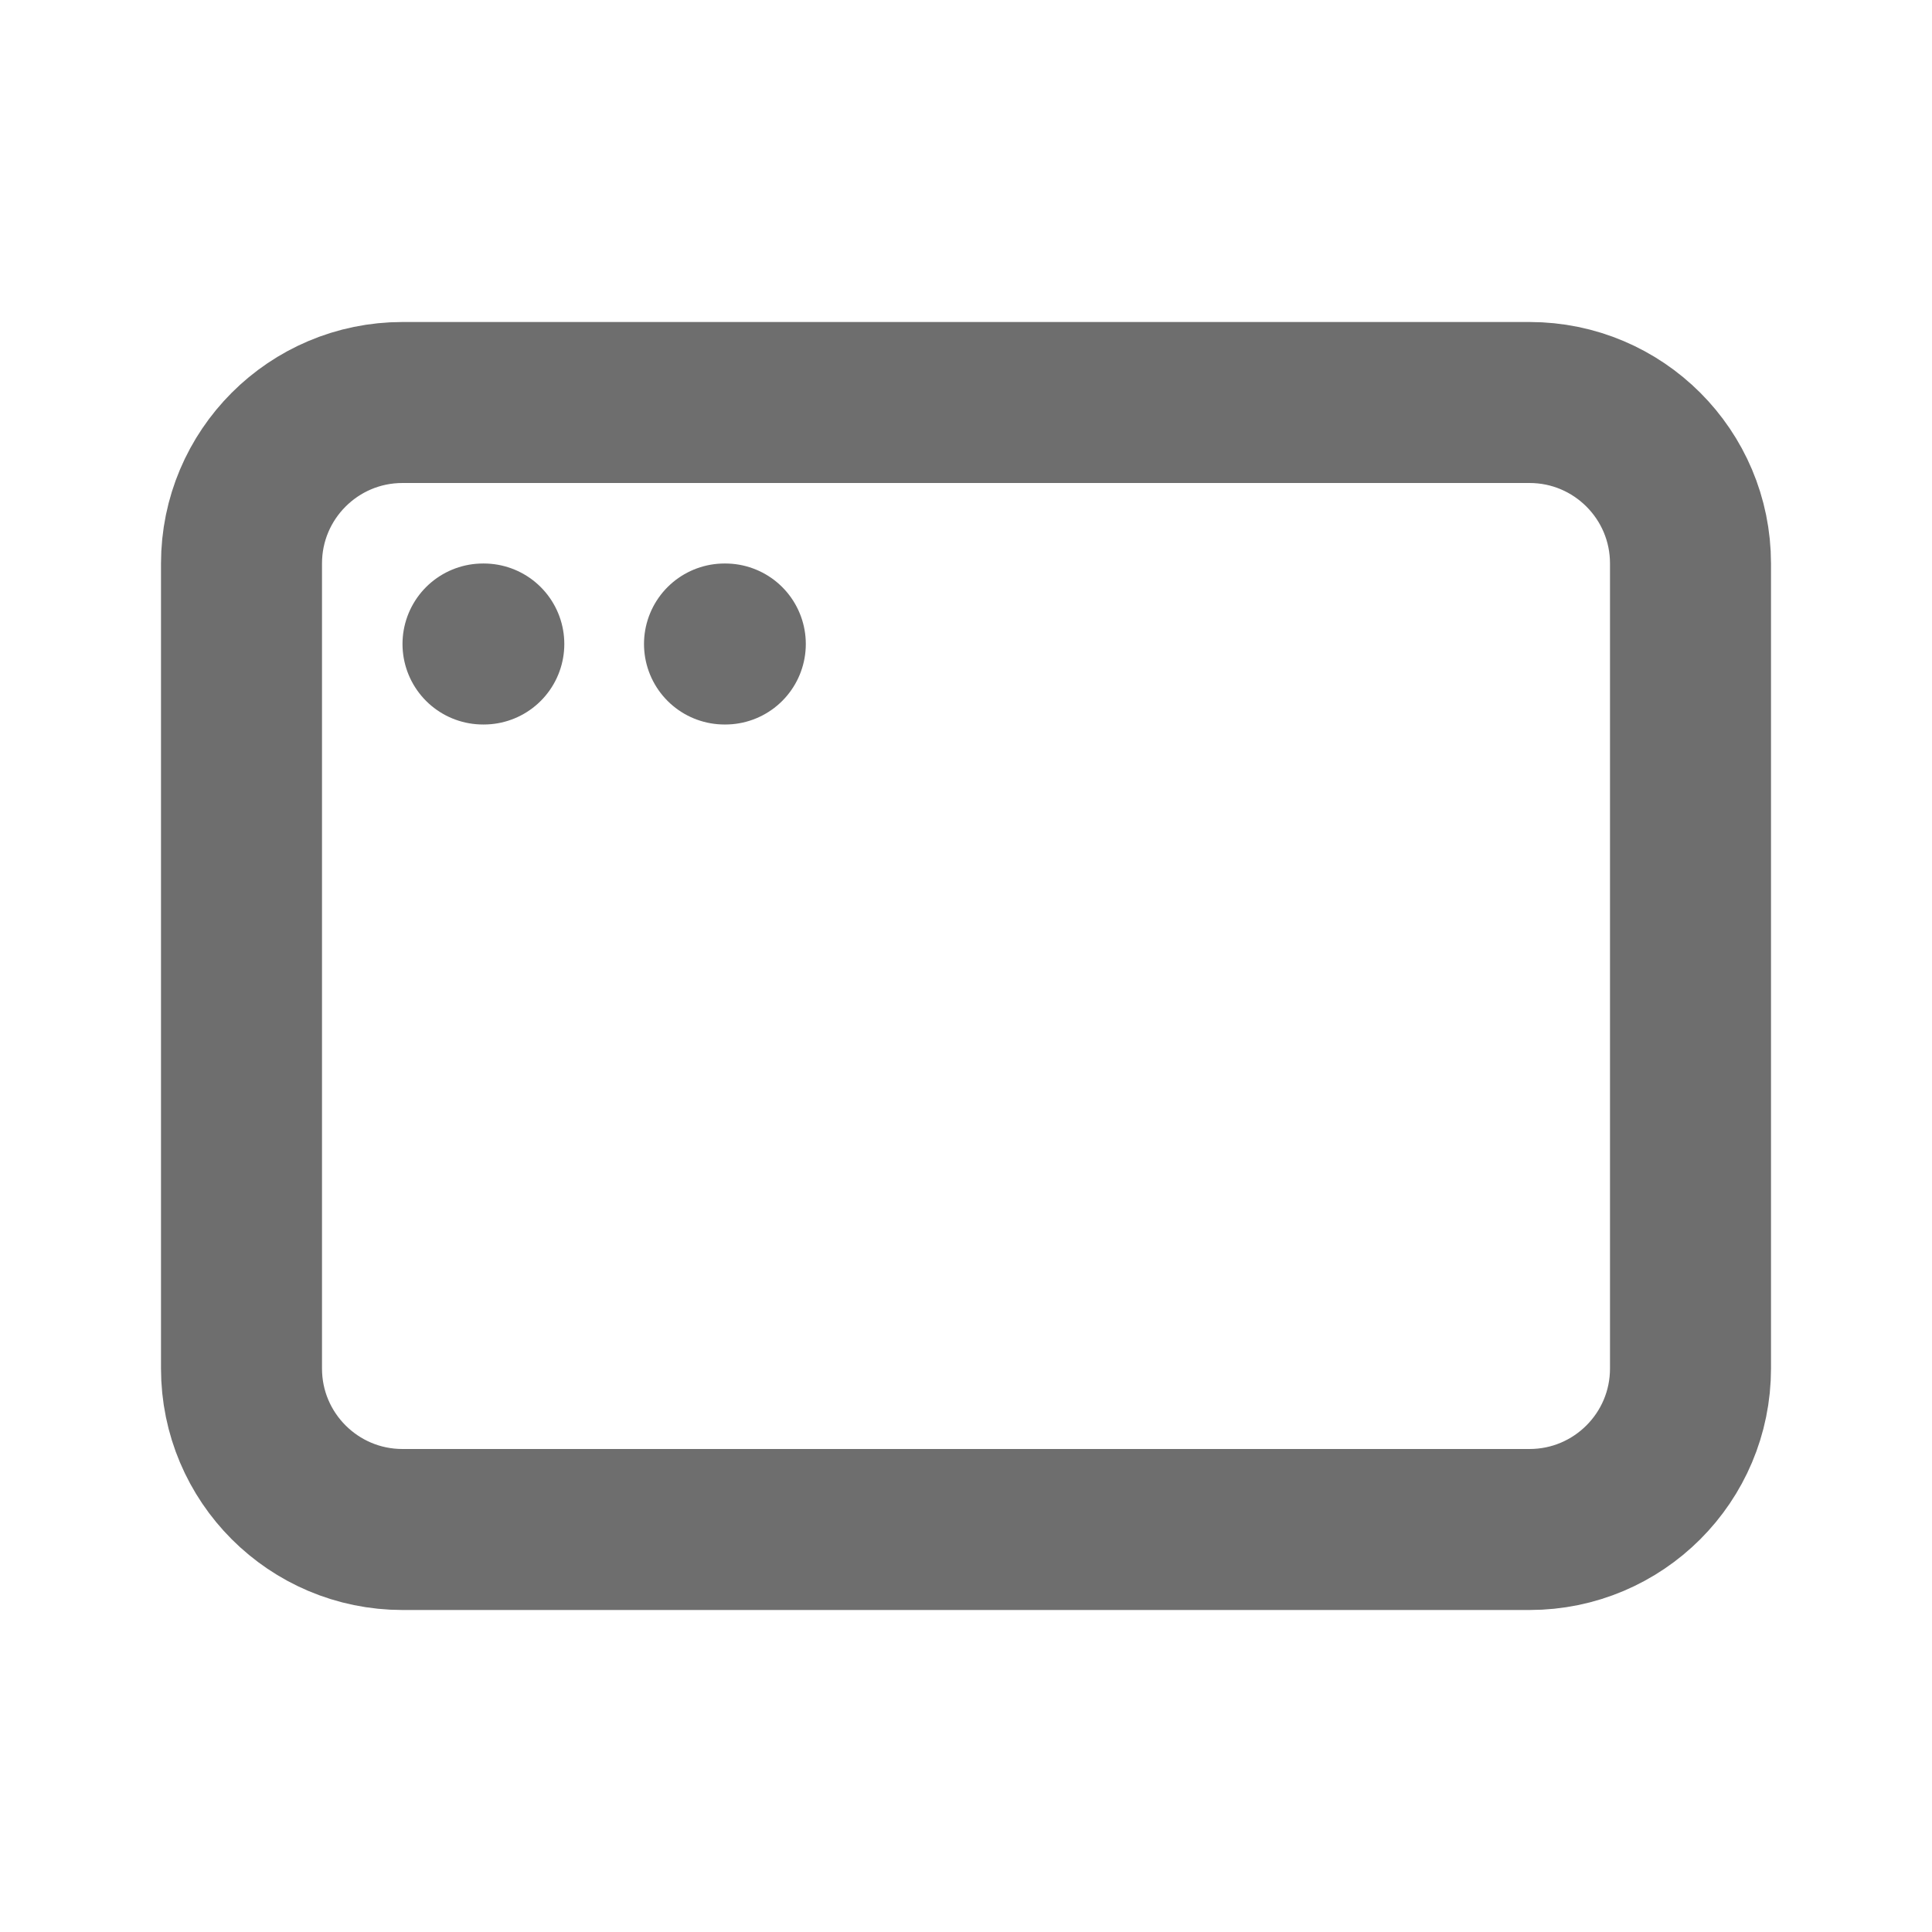
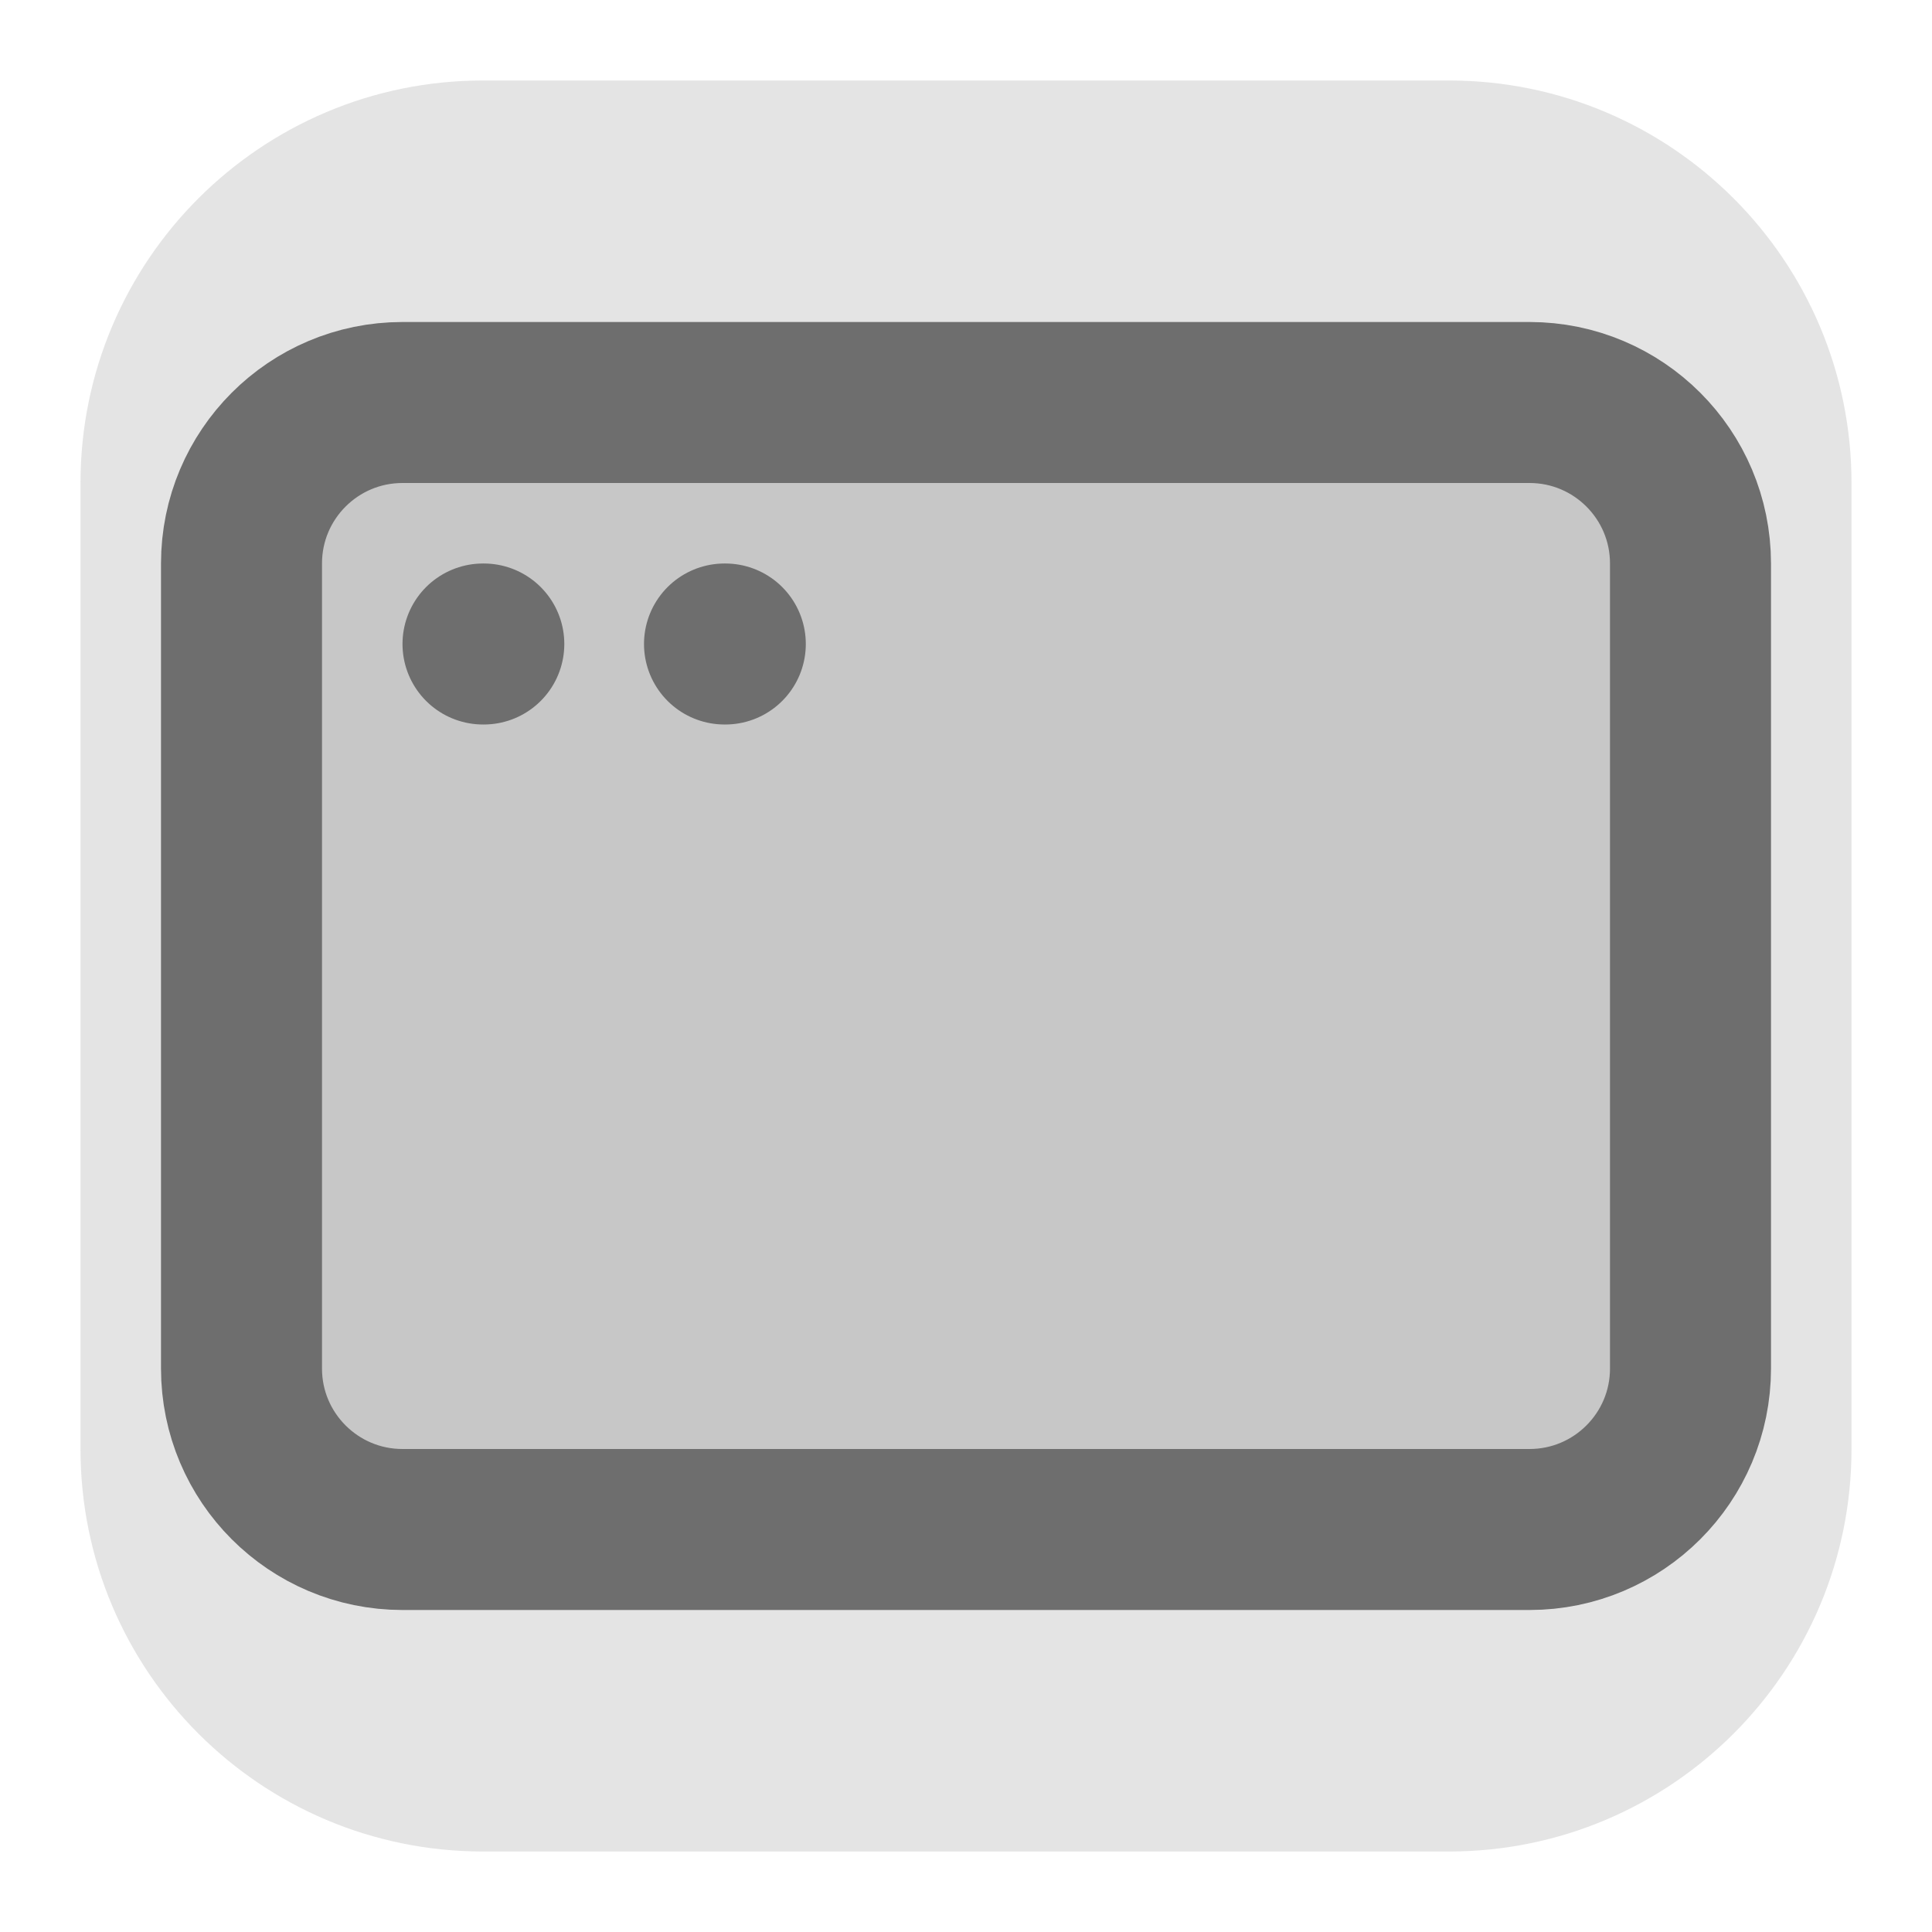
<svg xmlns="http://www.w3.org/2000/svg" width="24" height="24" viewBox="0 0 24 24" fill="none" stroke="#6e6e6e" stroke-width="2" stroke-linecap="round" stroke-linejoin="round">
-   <path d="M3 7a2 2 0 0 1 2 -2h14a2 2 0 0 1 2 2v10a2 2 0 0 1 -2 2h-14a2 2 0 0 1 -2 -2v-10" />
+   <rect x="1" y="1" width="22" height="22" rx="5" fill="#6e6e6e" fill-opacity="0.18" stroke="none" />
+   <path d="M3 7a2 2 0 0 1 2 -2h14a2 2 0 0 1 2 2v10a2 2 0 0 1 -2 2h-14a2 2 0 0 1 -2 -2v-10" fill="#6e6e6e" fill-opacity="0.24" />
  <path d="M6 8h.01" />
  <path d="M9 8h.01" />
</svg>
